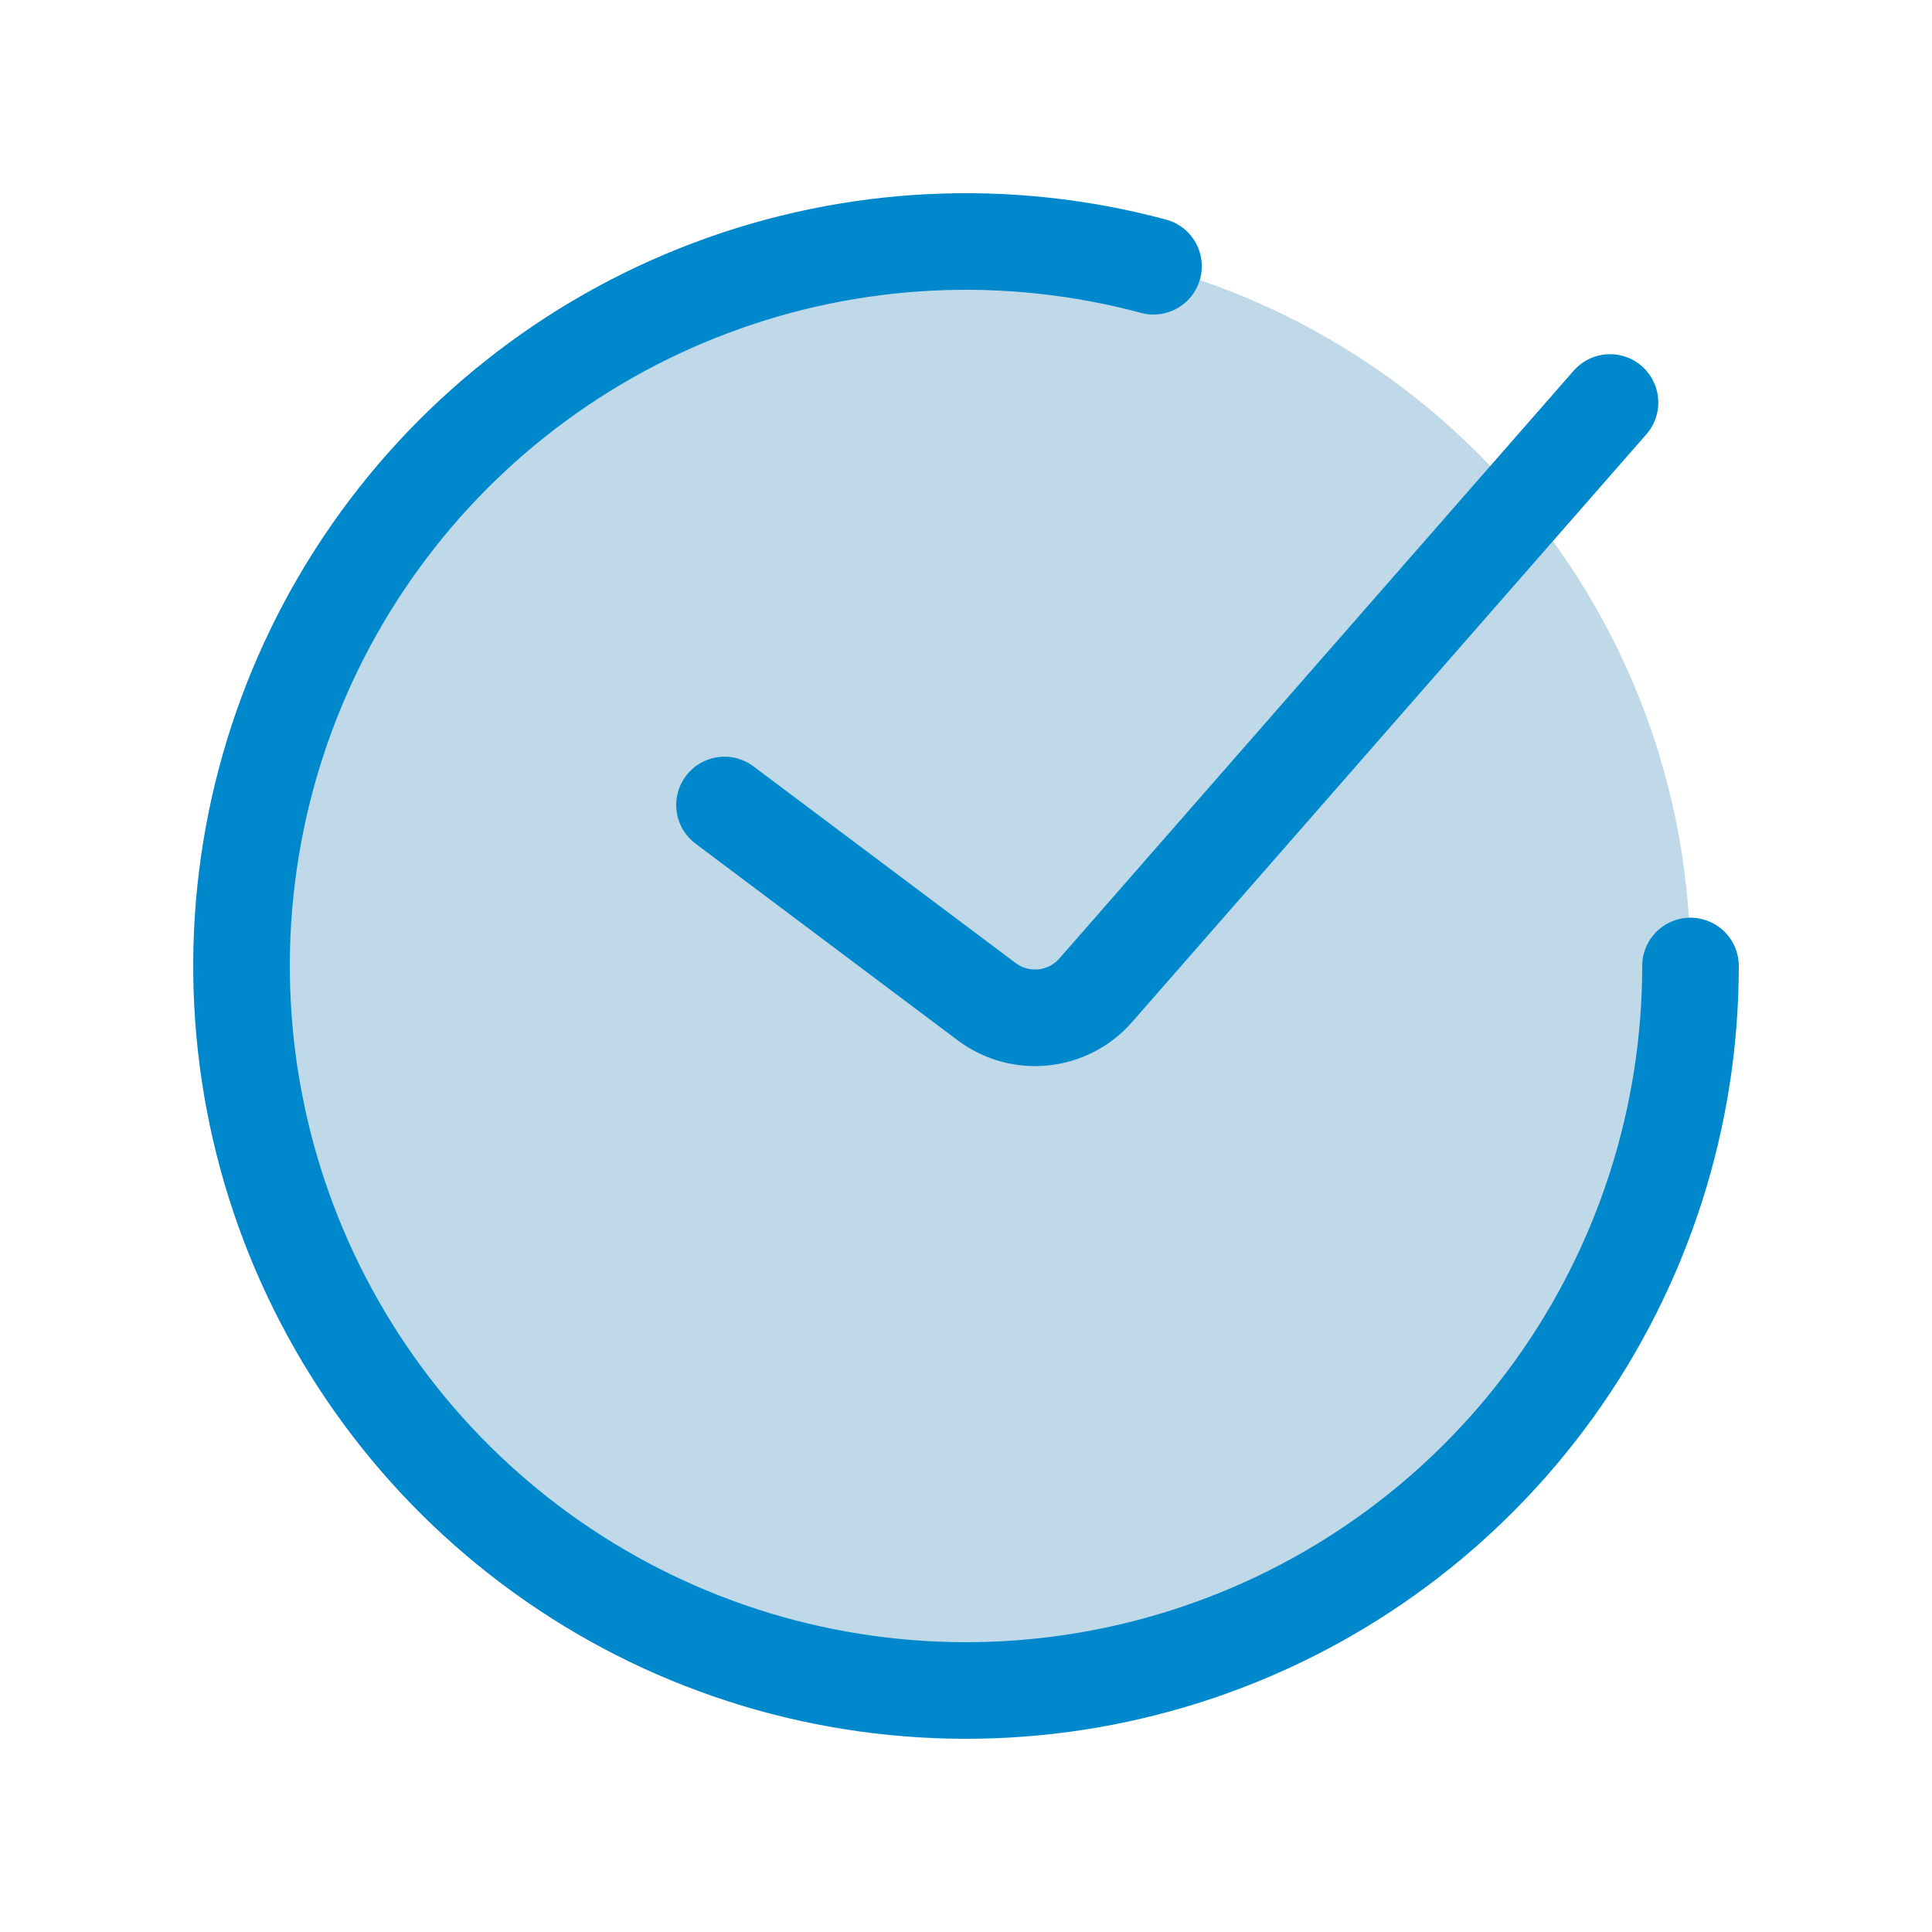
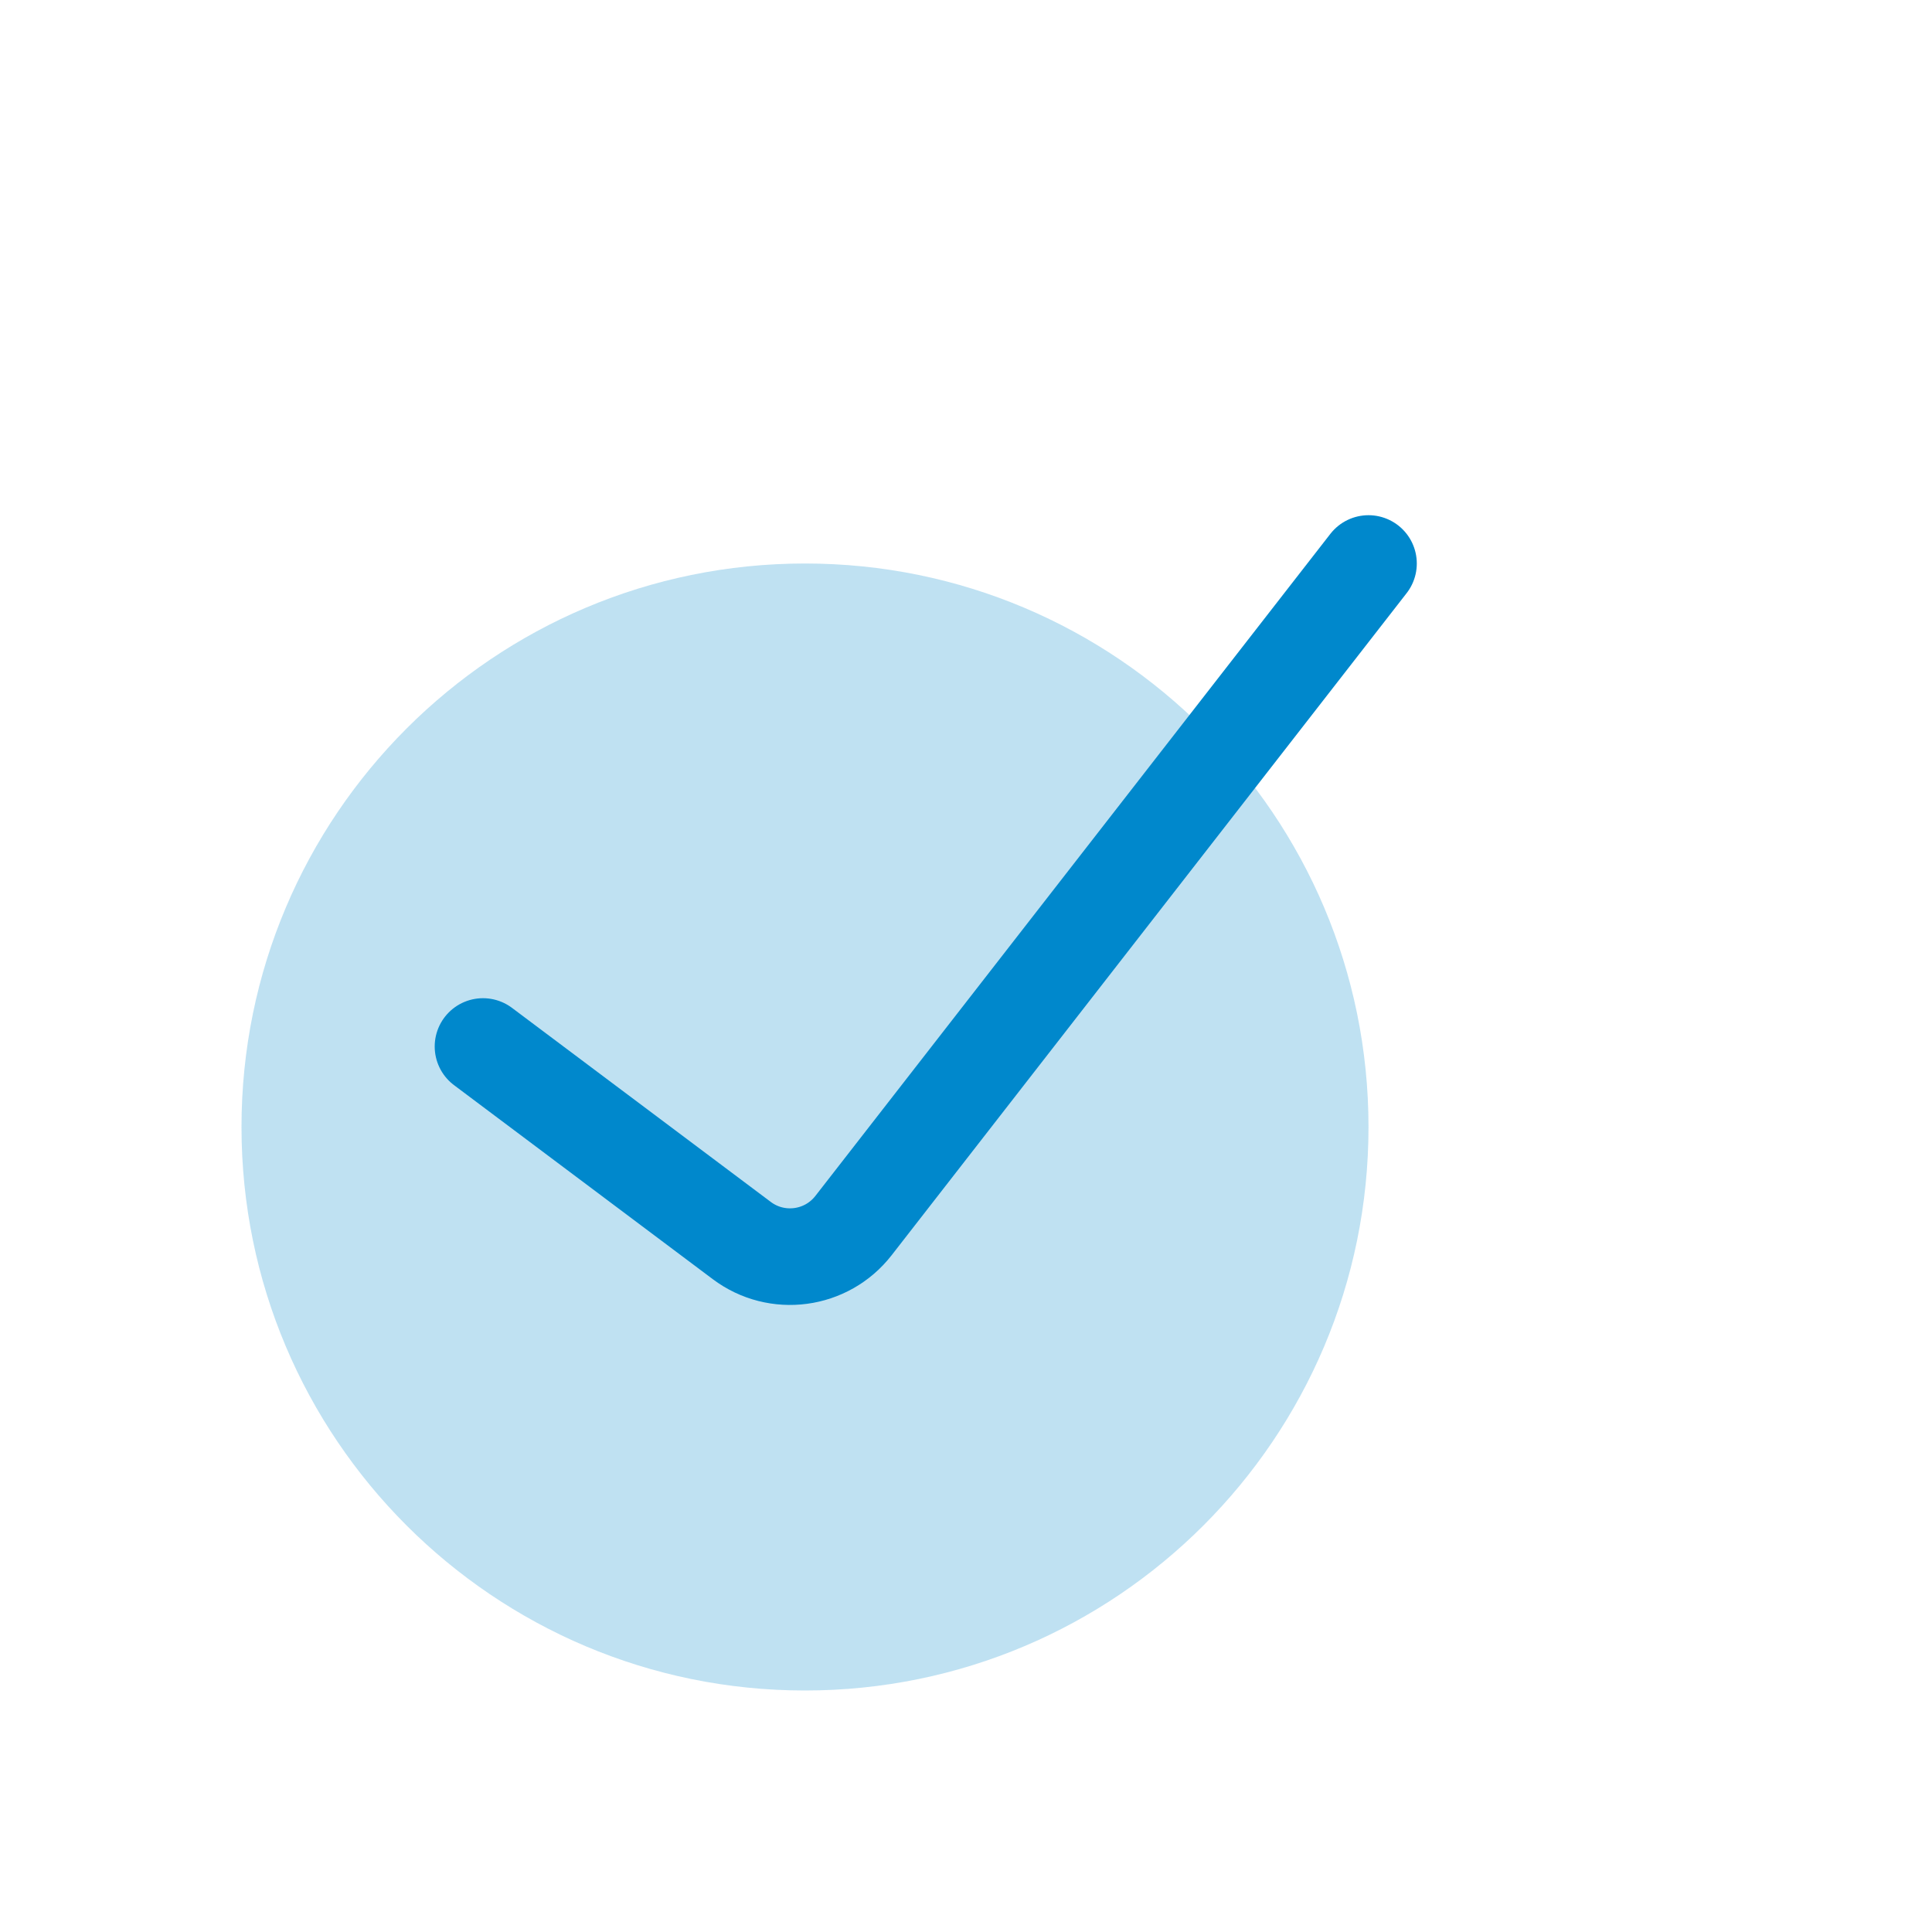
<svg xmlns="http://www.w3.org/2000/svg" width="24" height="24" viewBox="0 0 24 24" fill="none">
-   <circle cx="12" cy="12" r="9" fill="#0069A6" fill-opacity="0.25" />
-   <path d="M9 10L12.258 12.444C12.677 12.757 13.266 12.696 13.611 12.302L20 5" stroke="#0088CC" stroke-width="1.2" stroke-linecap="round" />
-   <path d="M21 12C21 13.88 20.411 15.714 19.316 17.242C18.22 18.771 16.674 19.918 14.893 20.522C13.112 21.127 11.187 21.158 9.387 20.613C7.588 20.067 6.005 18.971 4.86 17.479C3.715 15.987 3.066 14.174 3.005 12.294C2.943 10.415 3.472 8.563 4.517 7C5.562 5.436 7.07 4.239 8.83 3.577C10.59 2.914 12.513 2.82 14.329 3.307" stroke="#0088CC" stroke-width="1.2" stroke-linecap="round" />
+   <circle cx="10" cy="14" r="7" fill="#0088CC" fill-opacity="0.25" />
+   <path d="M6 13L9.214 15.41C9.65 15.738 10.268 15.655 10.603 15.224L17 7" stroke="#0088CC" stroke-width="1.2" stroke-linecap="round" />
</svg>
